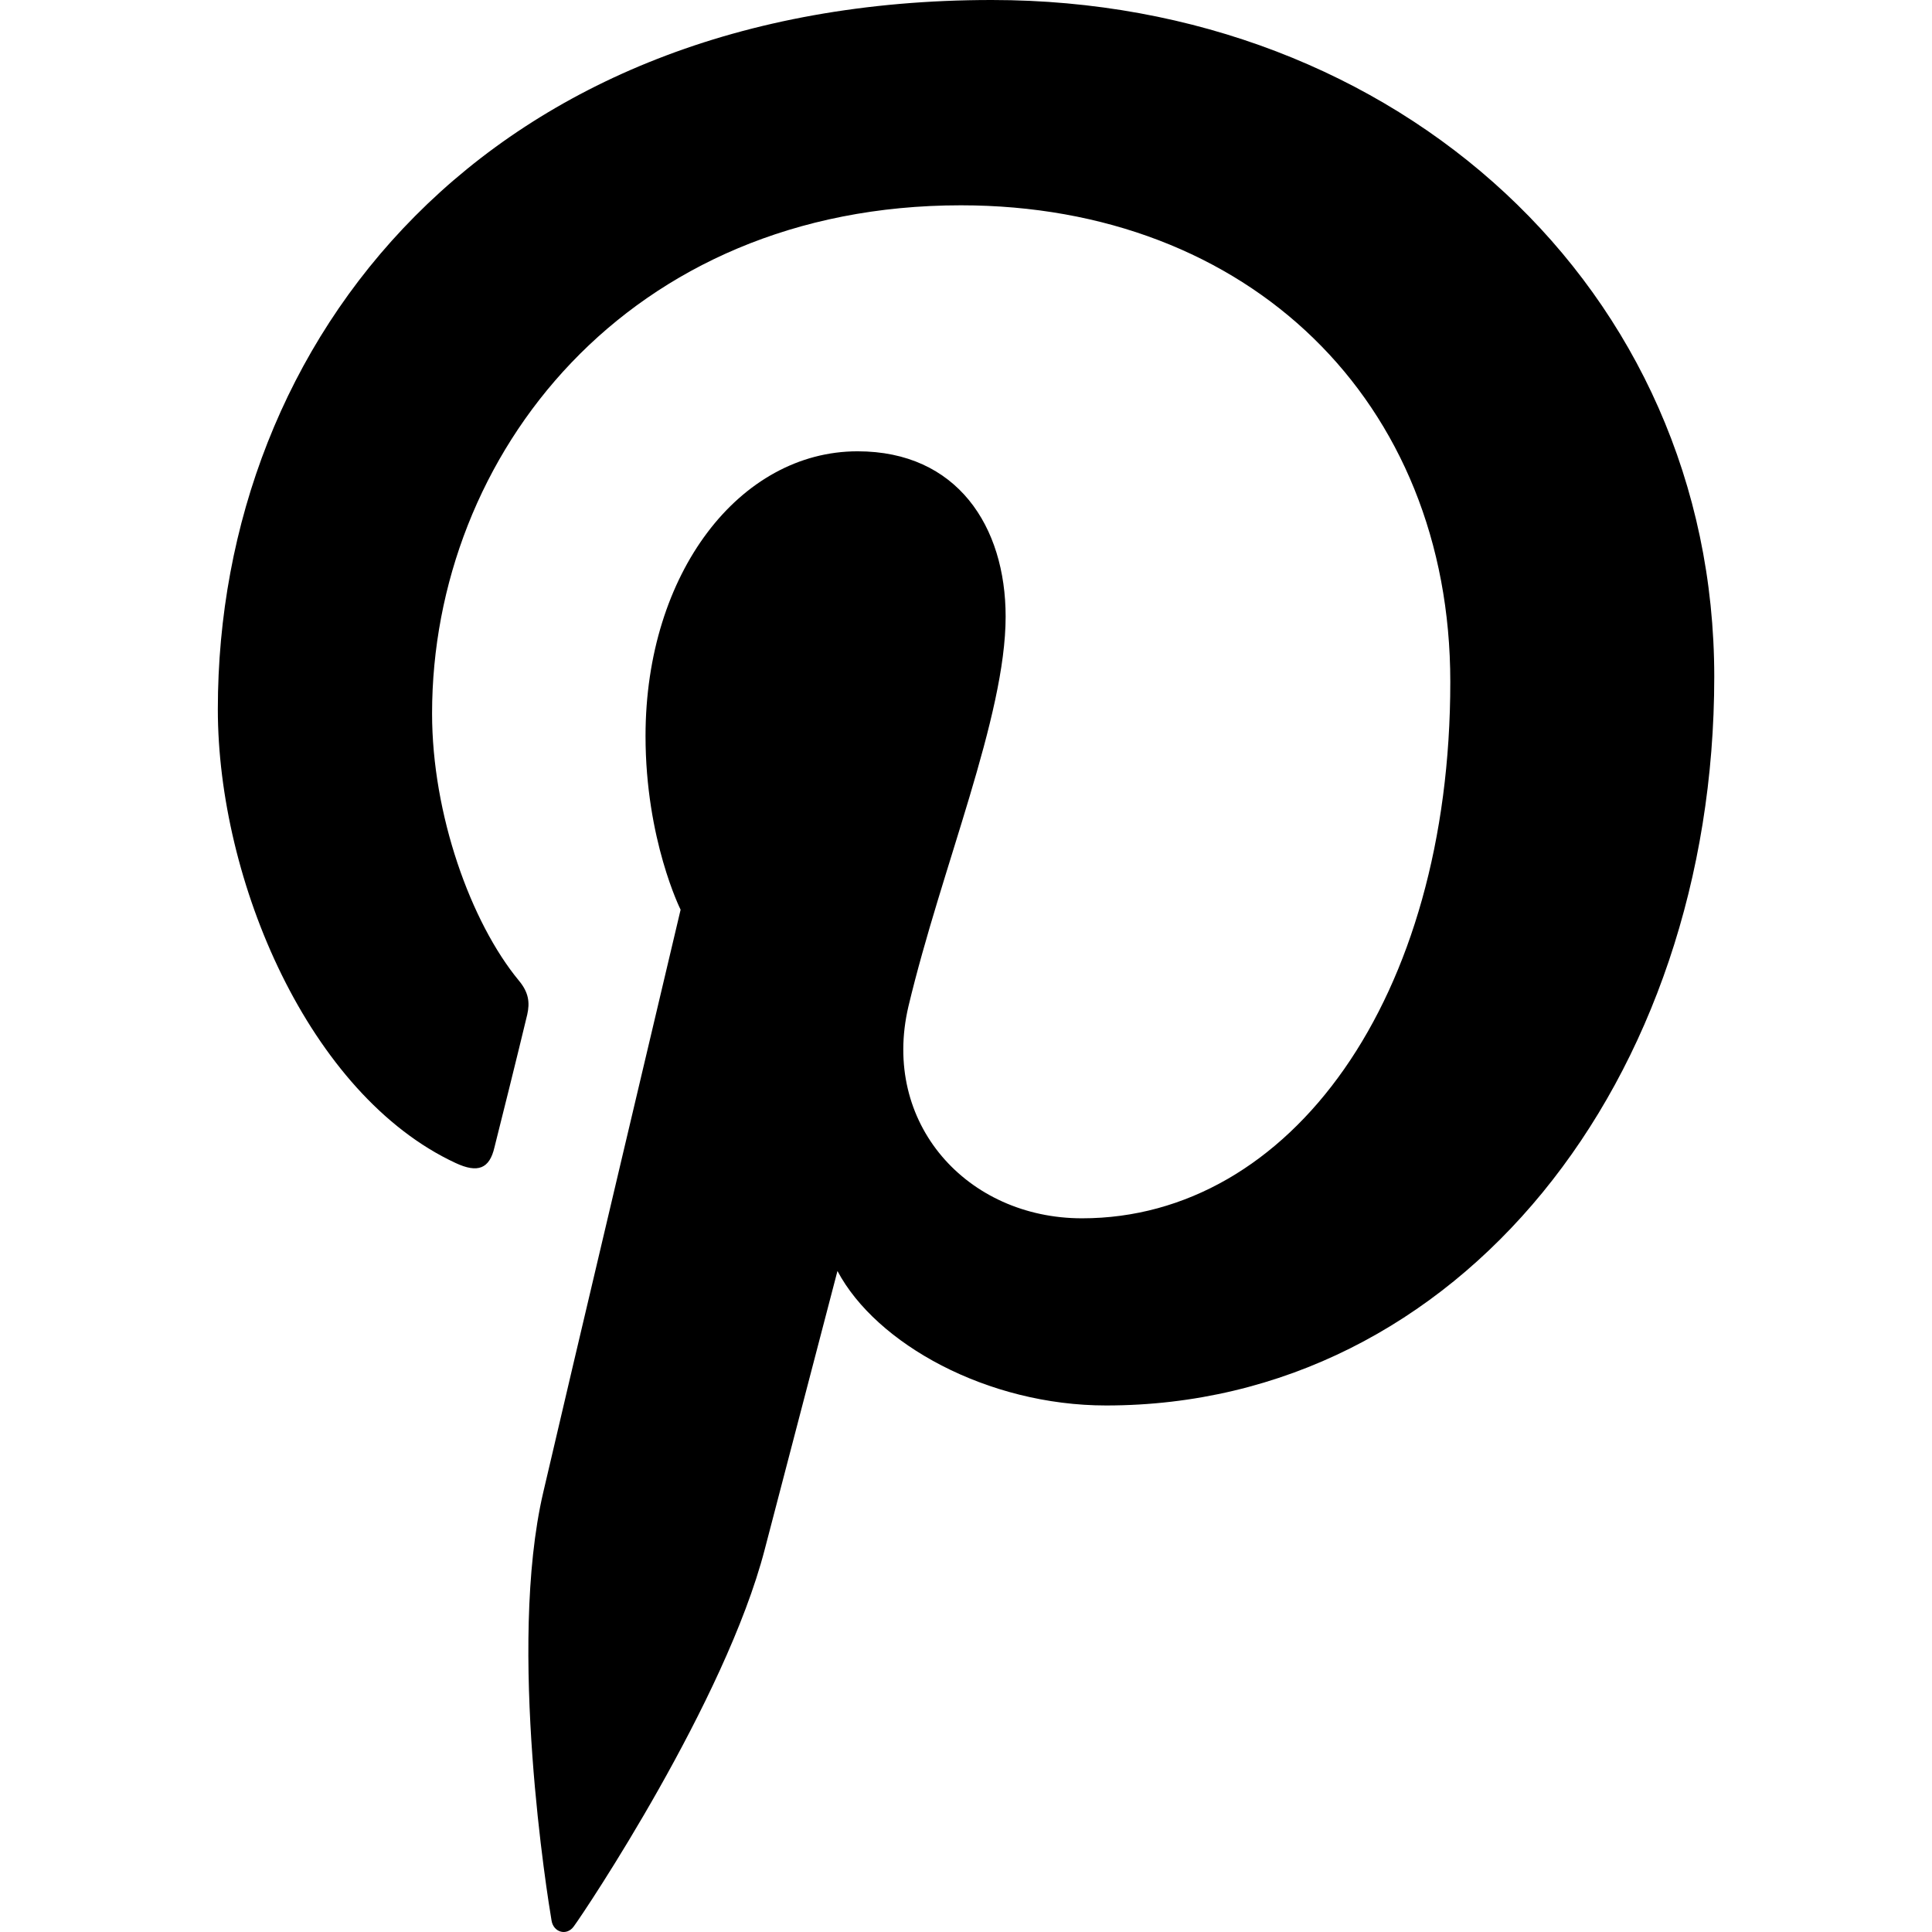
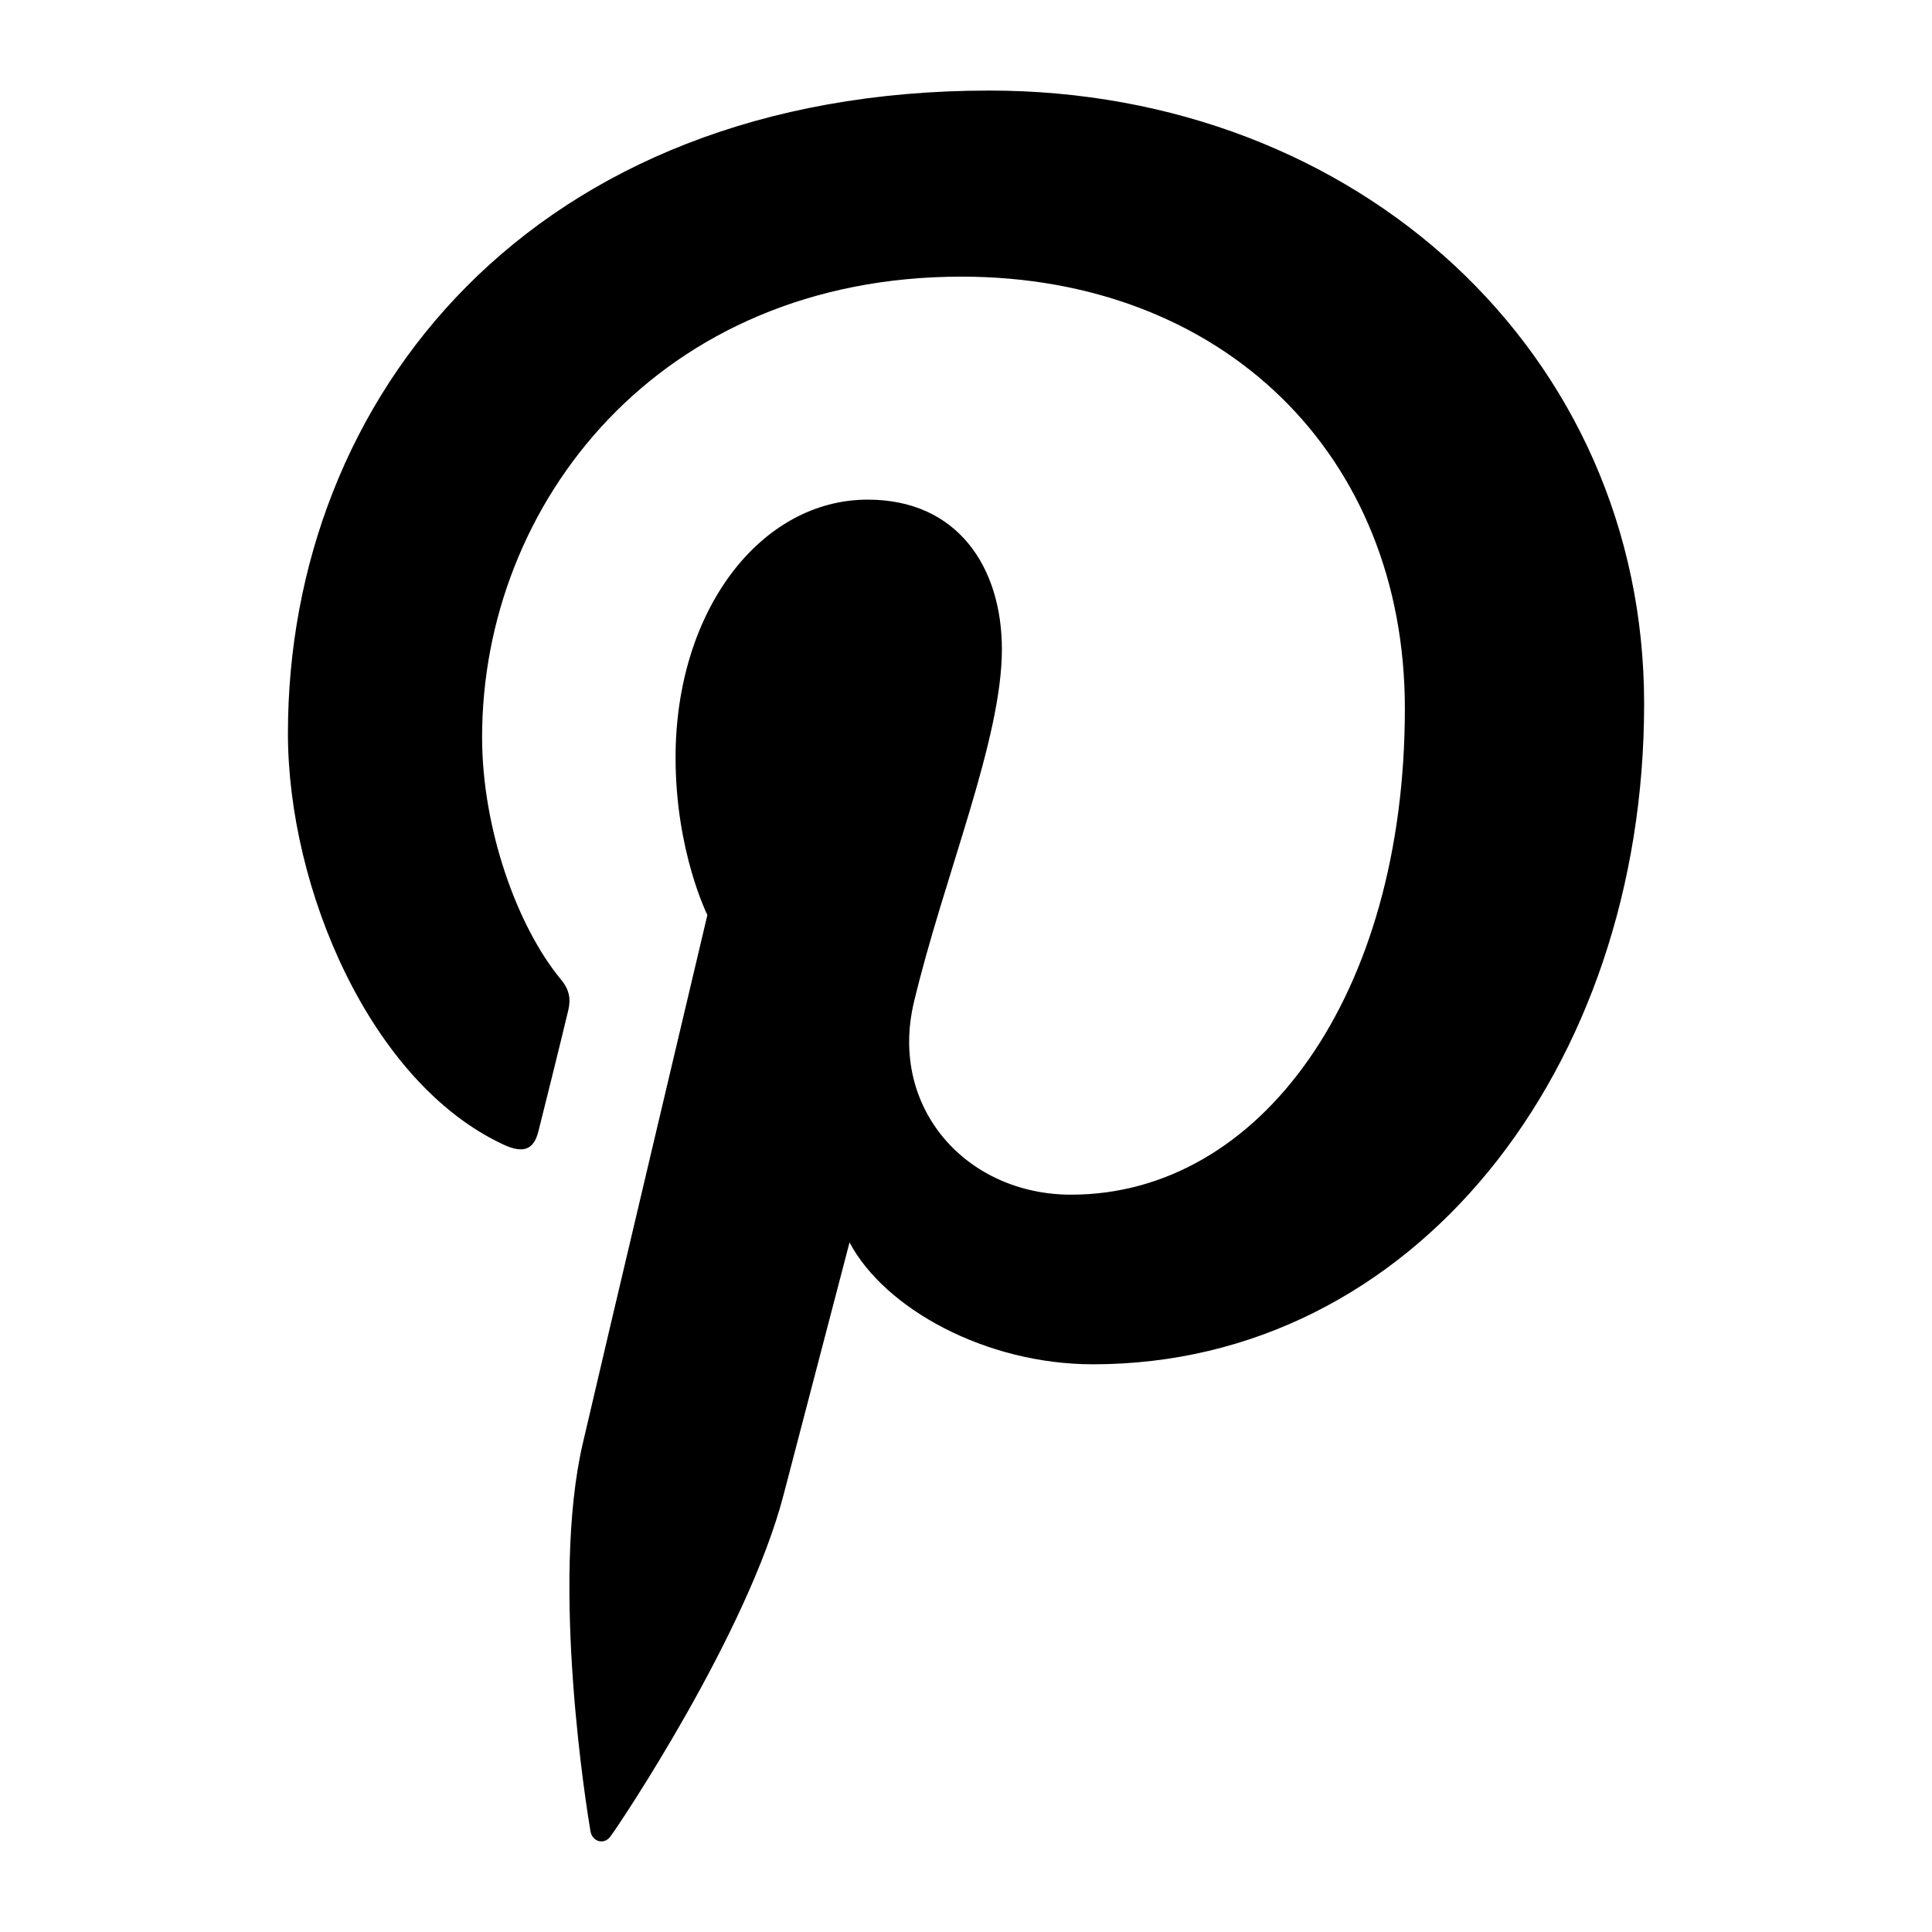
<svg xmlns="http://www.w3.org/2000/svg" width="64" height="64" viewBox="0 0 64 64">
-   <path d="M32.853 0C16.103 0 7.216 11.246 7.216 23.495c0 5.687 3.024 12.774 7.874 15.03.738.345 1.126.193 1.29-.52.137-.536.793-3.17 1.086-4.398.088-.395.05-.73-.275-1.12-1.6-1.937-2.878-5.518-2.878-8.85 0-8.56 6.48-16.836 17.518-16.836 9.538 0 16.212 6.487 16.212 15.787 0 10.5-5.3 17.77-12.2 17.77-3.806 0-6.66-3.145-5.75-7.02 1.1-4.612 3.22-9.594 3.22-12.913 0-2.986-1.605-5.475-4.905-5.475-3.9 0-7.024 4.028-7.024 9.43 0 3.437 1.162 5.755 1.162 5.755s-3.85 16.27-4.55 19.3c-1.2 5.136.15 13.456.275 14.187.062.388.5.52.736.193.375-.506 5.02-7.457 6.325-12.486l2.41-9.226c1.277 2.412 4.964 4.455 8.9 4.455 11.697 0 20.145-10.77 20.145-24.144C56.785 9.6 46.313 0 32.855 0h-.002z" />
+   <path d="M32.772 3C17.592 3 9.538 13.192 9.538 24.292c0 5.154 2.74 11.577 7.136 13.622.67.312 1.02.174 1.17-.472.124-.486.718-2.873.983-3.985.08-.358.046-.662-.25-1.016-1.45-1.755-2.607-5-2.607-8.02 0-7.757 5.873-15.257 15.876-15.257 8.645 0 14.692 5.88 14.692 14.307 0 9.516-4.803 16.104-11.057 16.104-3.448 0-6.034-2.85-5.21-6.36.997-4.18 2.918-8.696 2.918-11.704 0-2.706-1.454-4.96-4.444-4.96-3.535 0-6.366 3.65-6.366 8.544 0 3.115 1.054 5.215 1.054 5.215s-3.49 14.744-4.124 17.49c-1.087 4.653.136 12.193.25 12.856.056.352.452.472.666.175.34-.458 4.55-6.757 5.732-11.314l2.185-8.36c1.158 2.186 4.5 4.037 8.066 4.037 10.6 0 18.256-9.76 18.256-21.88C54.462 11.7 44.97 3 32.774 3h-.002z" />
</svg>
